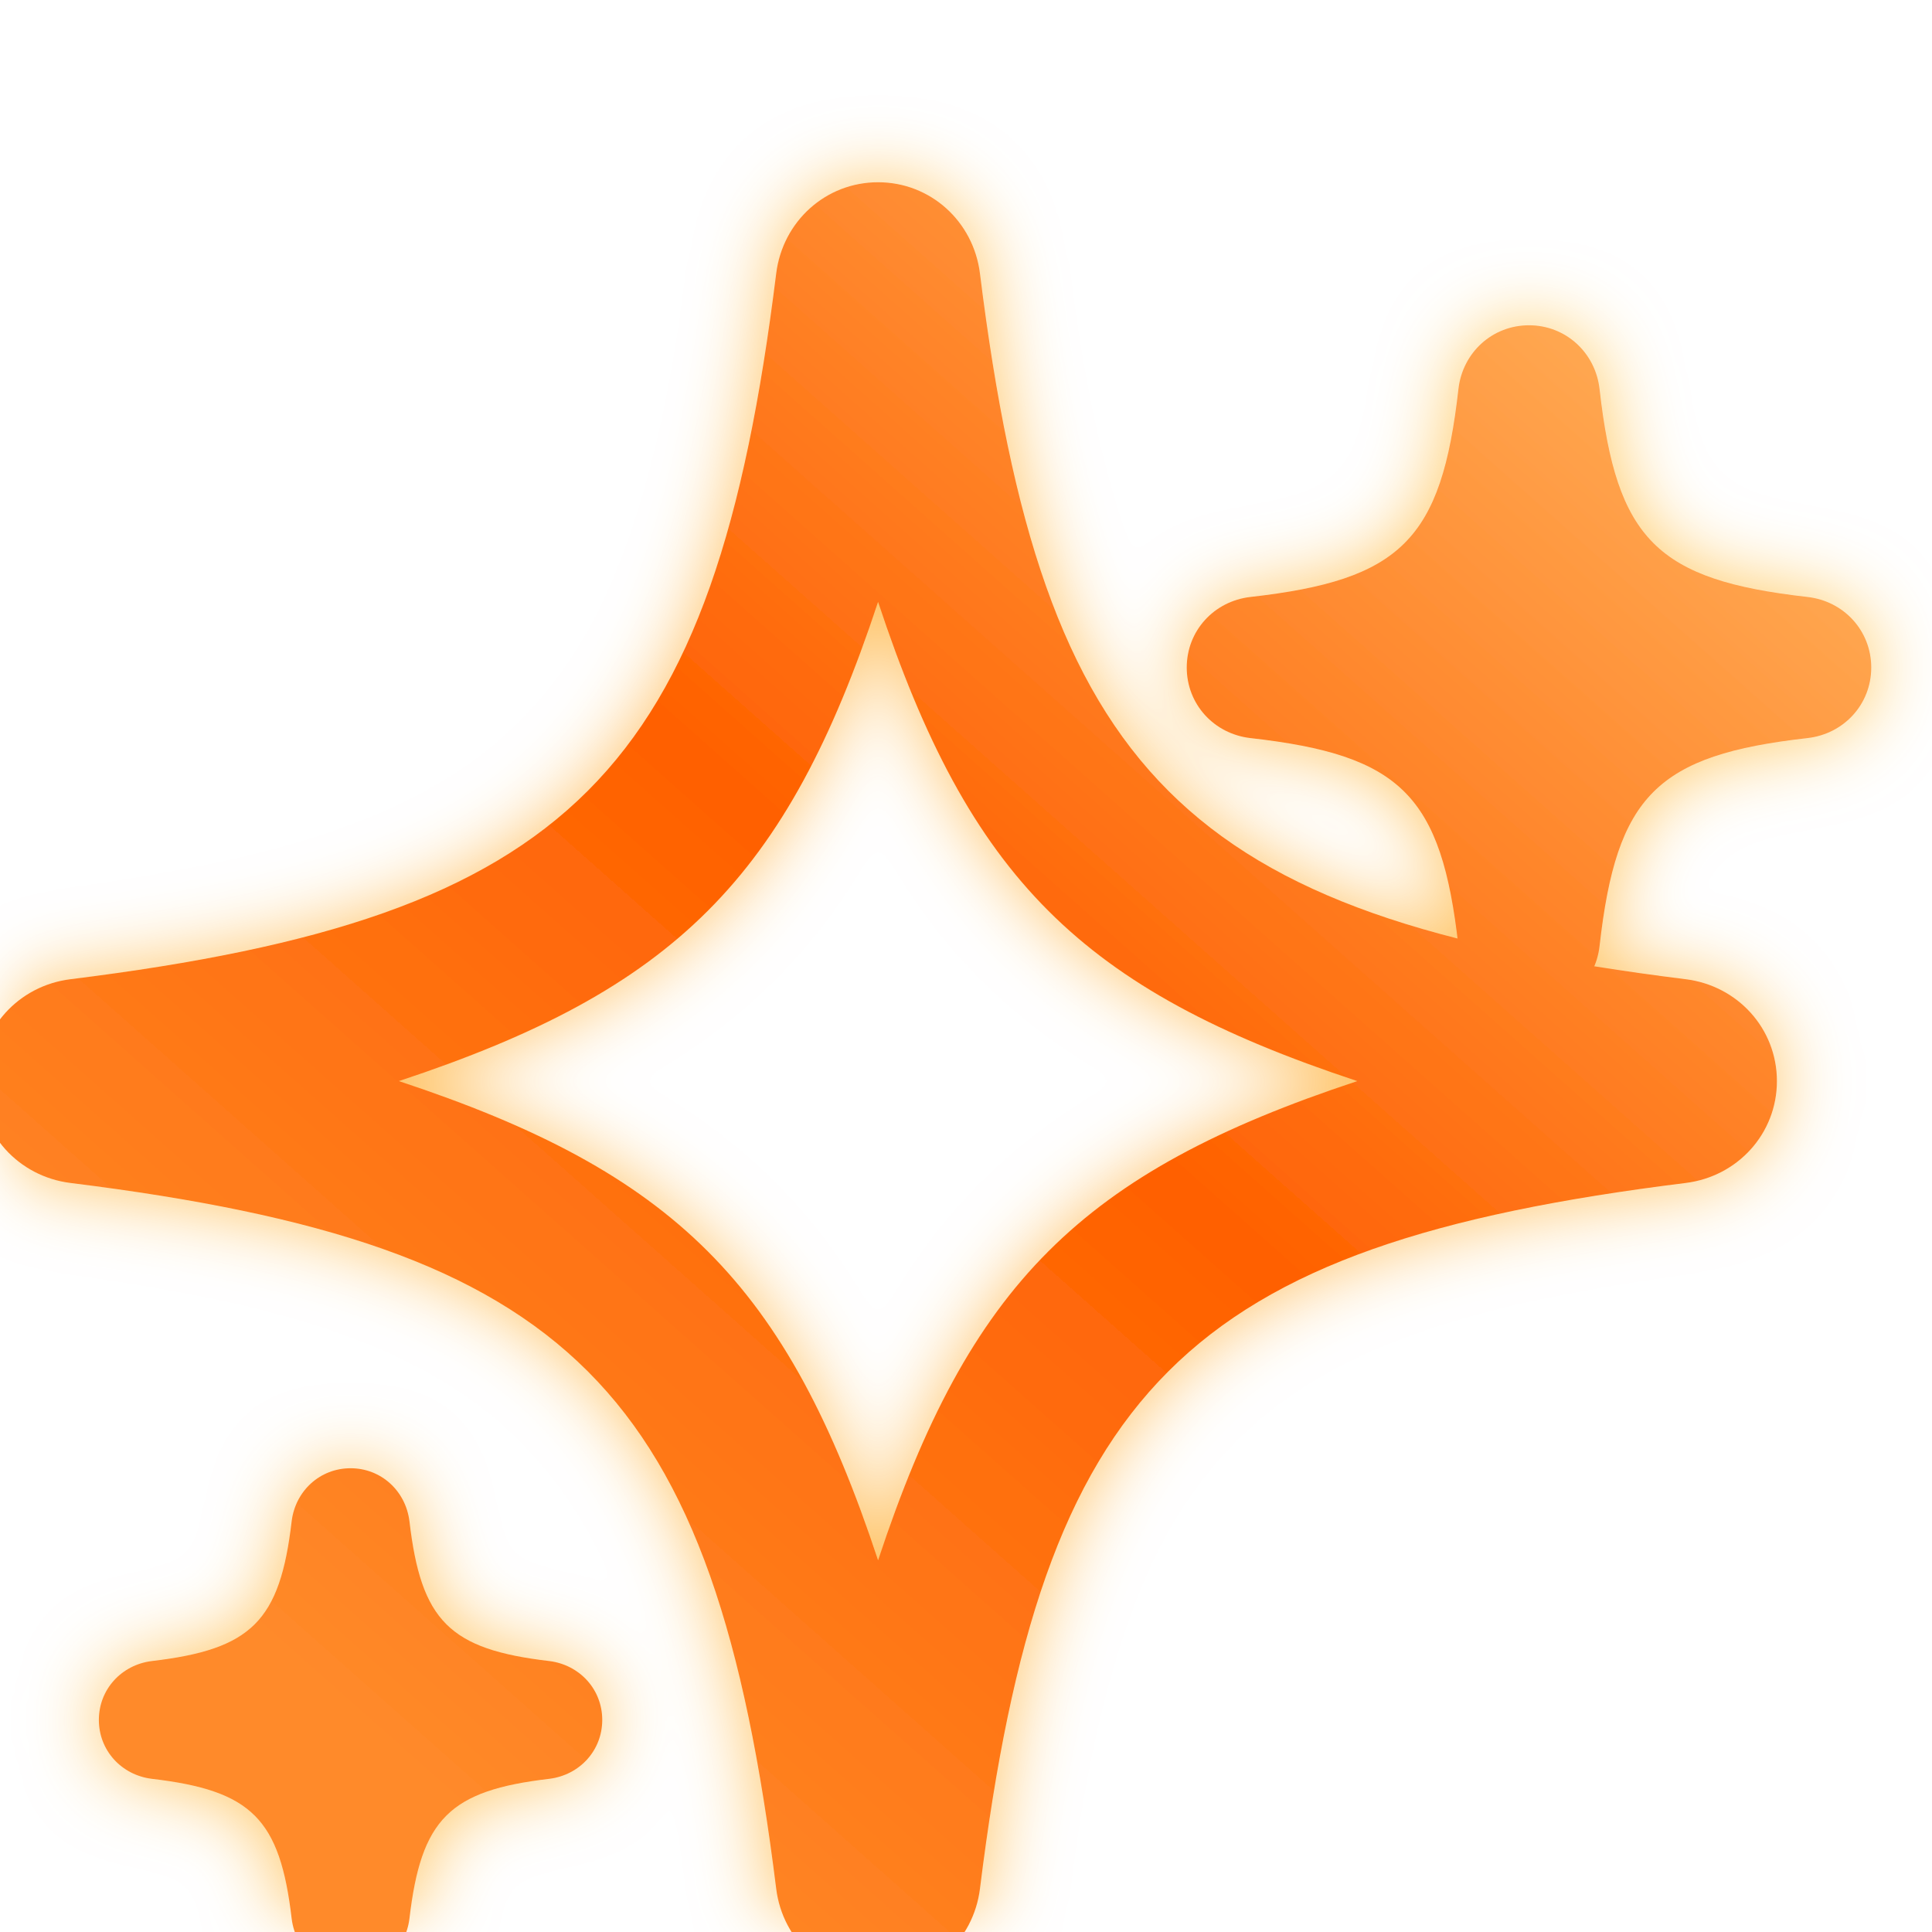
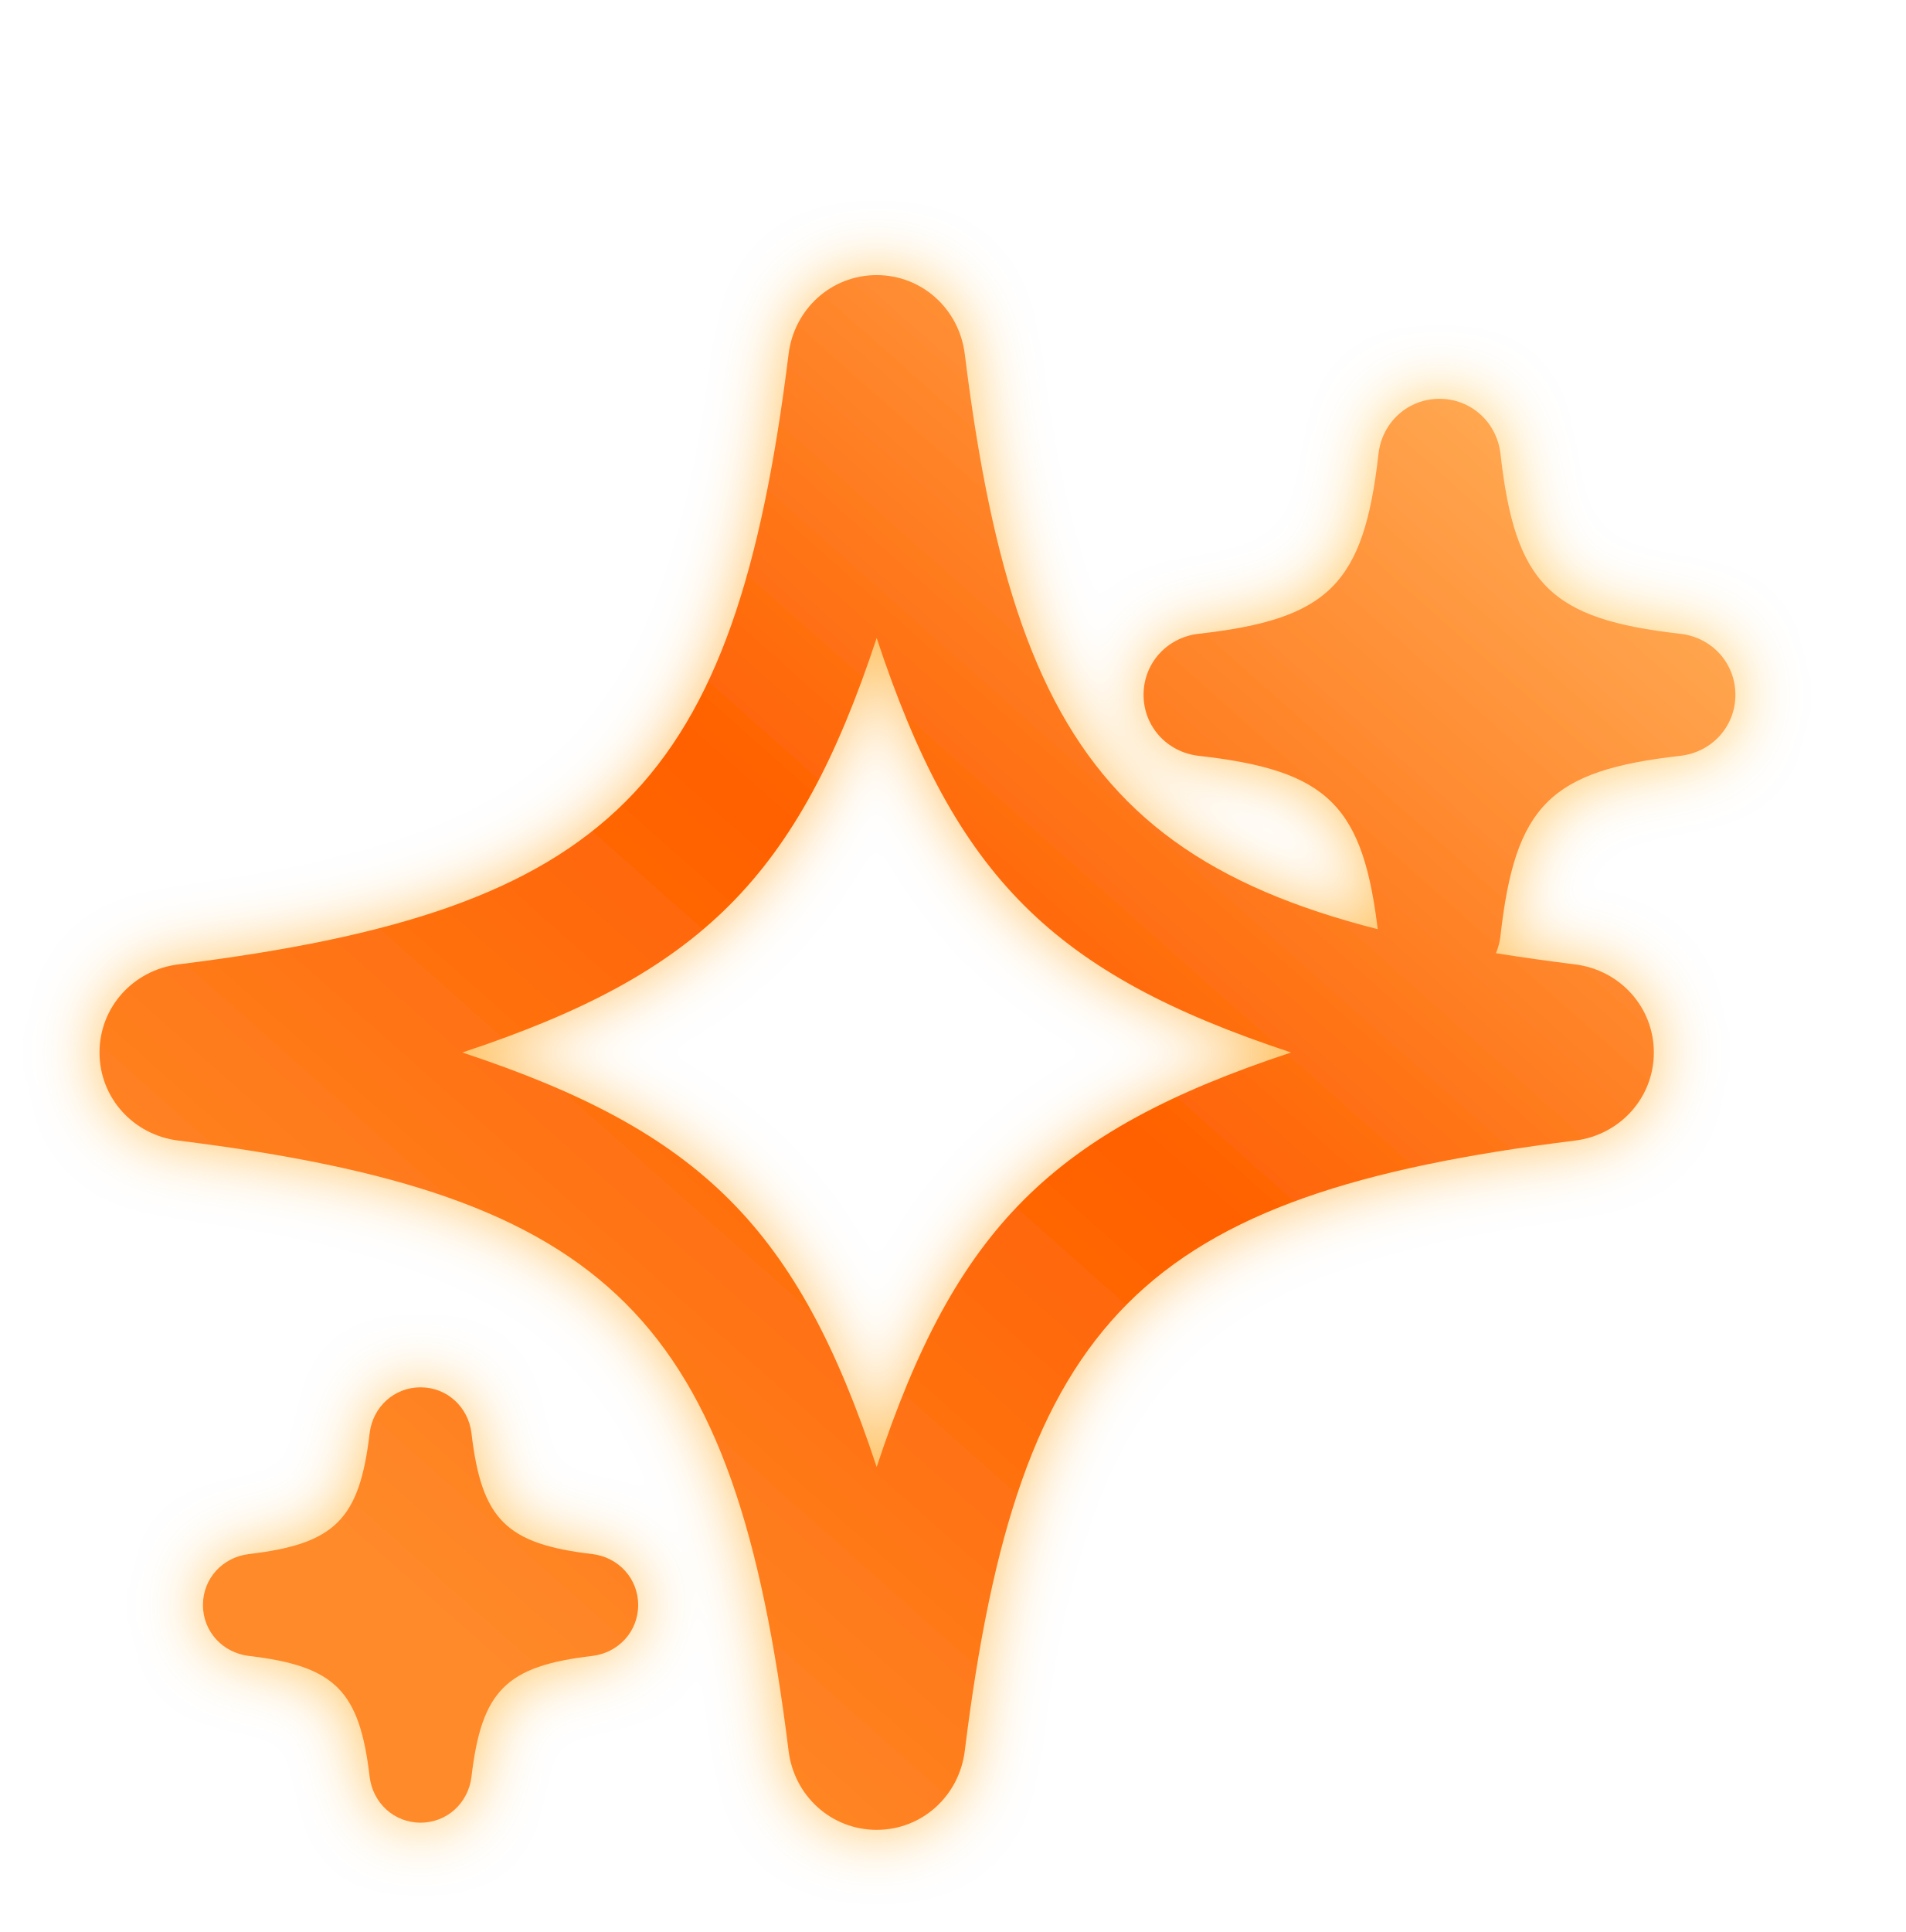
- <svg xmlns="http://www.w3.org/2000/svg" viewBox="0 0 512 512" role="img" aria-labelledby="title">
+ <svg xmlns="http://www.w3.org/2000/svg" viewBox="-36 -36 584 592" role="img" aria-labelledby="title">
  <defs>
    <linearGradient id="lovix-orange" x1="74" y1="438" x2="420" y2="48" gradientUnits="userSpaceOnUse">
      <stop offset="0" stop-color="#ff8a2a" />
      <stop offset="0.48" stop-color="#ff6000" />
      <stop offset="1" stop-color="#ffb15c" />
    </linearGradient>
    <filter id="glow" x="-60%" y="-60%" width="220%" height="220%">
      <feGaussianBlur stdDeviation="10" result="blur" />
      <feColorMatrix in="blur" type="matrix" values="1 0 0 0 1 0 0.33 0 0 0.27 0 0 0 0 0 0 0 0 0.62 0" />
      <feMerge>
        <feMergeNode />
        <feMergeNode in="SourceGraphic" />
      </feMerge>
    </filter>
  </defs>
-   <rect width="512" height="512" fill="transparent" />
+   <rect x="-36" y="-36" width="584" height="592" fill="transparent" />
  <g fill="url(#lovix-orange)" filter="url(#glow)">
    <path d="M232.7 48.3c13.9 0 25.3 10.4 27 24.2 16.5 132.7 54.3 170.5 187 187 13.8 1.7 24.2 13.1 24.2 27s-10.4 25.3-24.2 27c-132.7 16.5-170.5 54.3-187 187-1.7 13.8-13.1 24.2-27 24.2s-25.3-10.4-27-24.2c-16.5-132.7-54.3-170.5-187-187-13.8-1.7-24.2-13.1-24.2-27s10.4-25.3 24.2-27c132.7-16.5 170.5-54.3 187-187 1.7-13.8 13.1-24.2 27-24.2Zm0 111.2c-24.2 73.2-53.8 102.8-127 127 73.2 24.2 102.8 53.8 127 127 24.2-73.2 53.8-102.8 127-127-73.2-24.2-102.8-53.8-127-127Z" />
    <path d="M405.2 86.2c9.7 0 17.6 7.2 18.7 16.9 4.5 39.9 15.2 50.6 55.1 55.1 9.7 1.1 16.9 9 16.9 18.7s-7.2 17.6-16.9 18.7c-39.9 4.5-50.6 15.2-55.1 55.1-1.1 9.7-9 16.9-18.7 16.9s-17.6-7.2-18.7-16.9c-4.5-39.9-15.2-50.6-55.1-55.1-9.7-1.1-16.9-9-16.9-18.7s7.2-17.6 16.9-18.7c39.9-4.5 50.6-15.2 55.1-55.1 1.1-9.7 9-16.9 18.7-16.9Z" />
    <path d="M92.9 389.1c8.1 0 14.6 6 15.6 14 3.1 26.5 10.6 34 37.1 37.1 8 1 14 7.5 14 15.6s-6 14.6-14 15.6c-26.5 3.1-34 10.6-37.1 37.1-1 8-7.5 14-15.6 14s-14.6-6-15.6-14c-3.1-26.5-10.6-34-37.1-37.1-8-1-14-7.5-14-15.6s6-14.6 14-15.6c26.5-3.1 34-10.6 37.1-37.1 1-8 7.5-14 15.6-14Z" />
  </g>
</svg>
